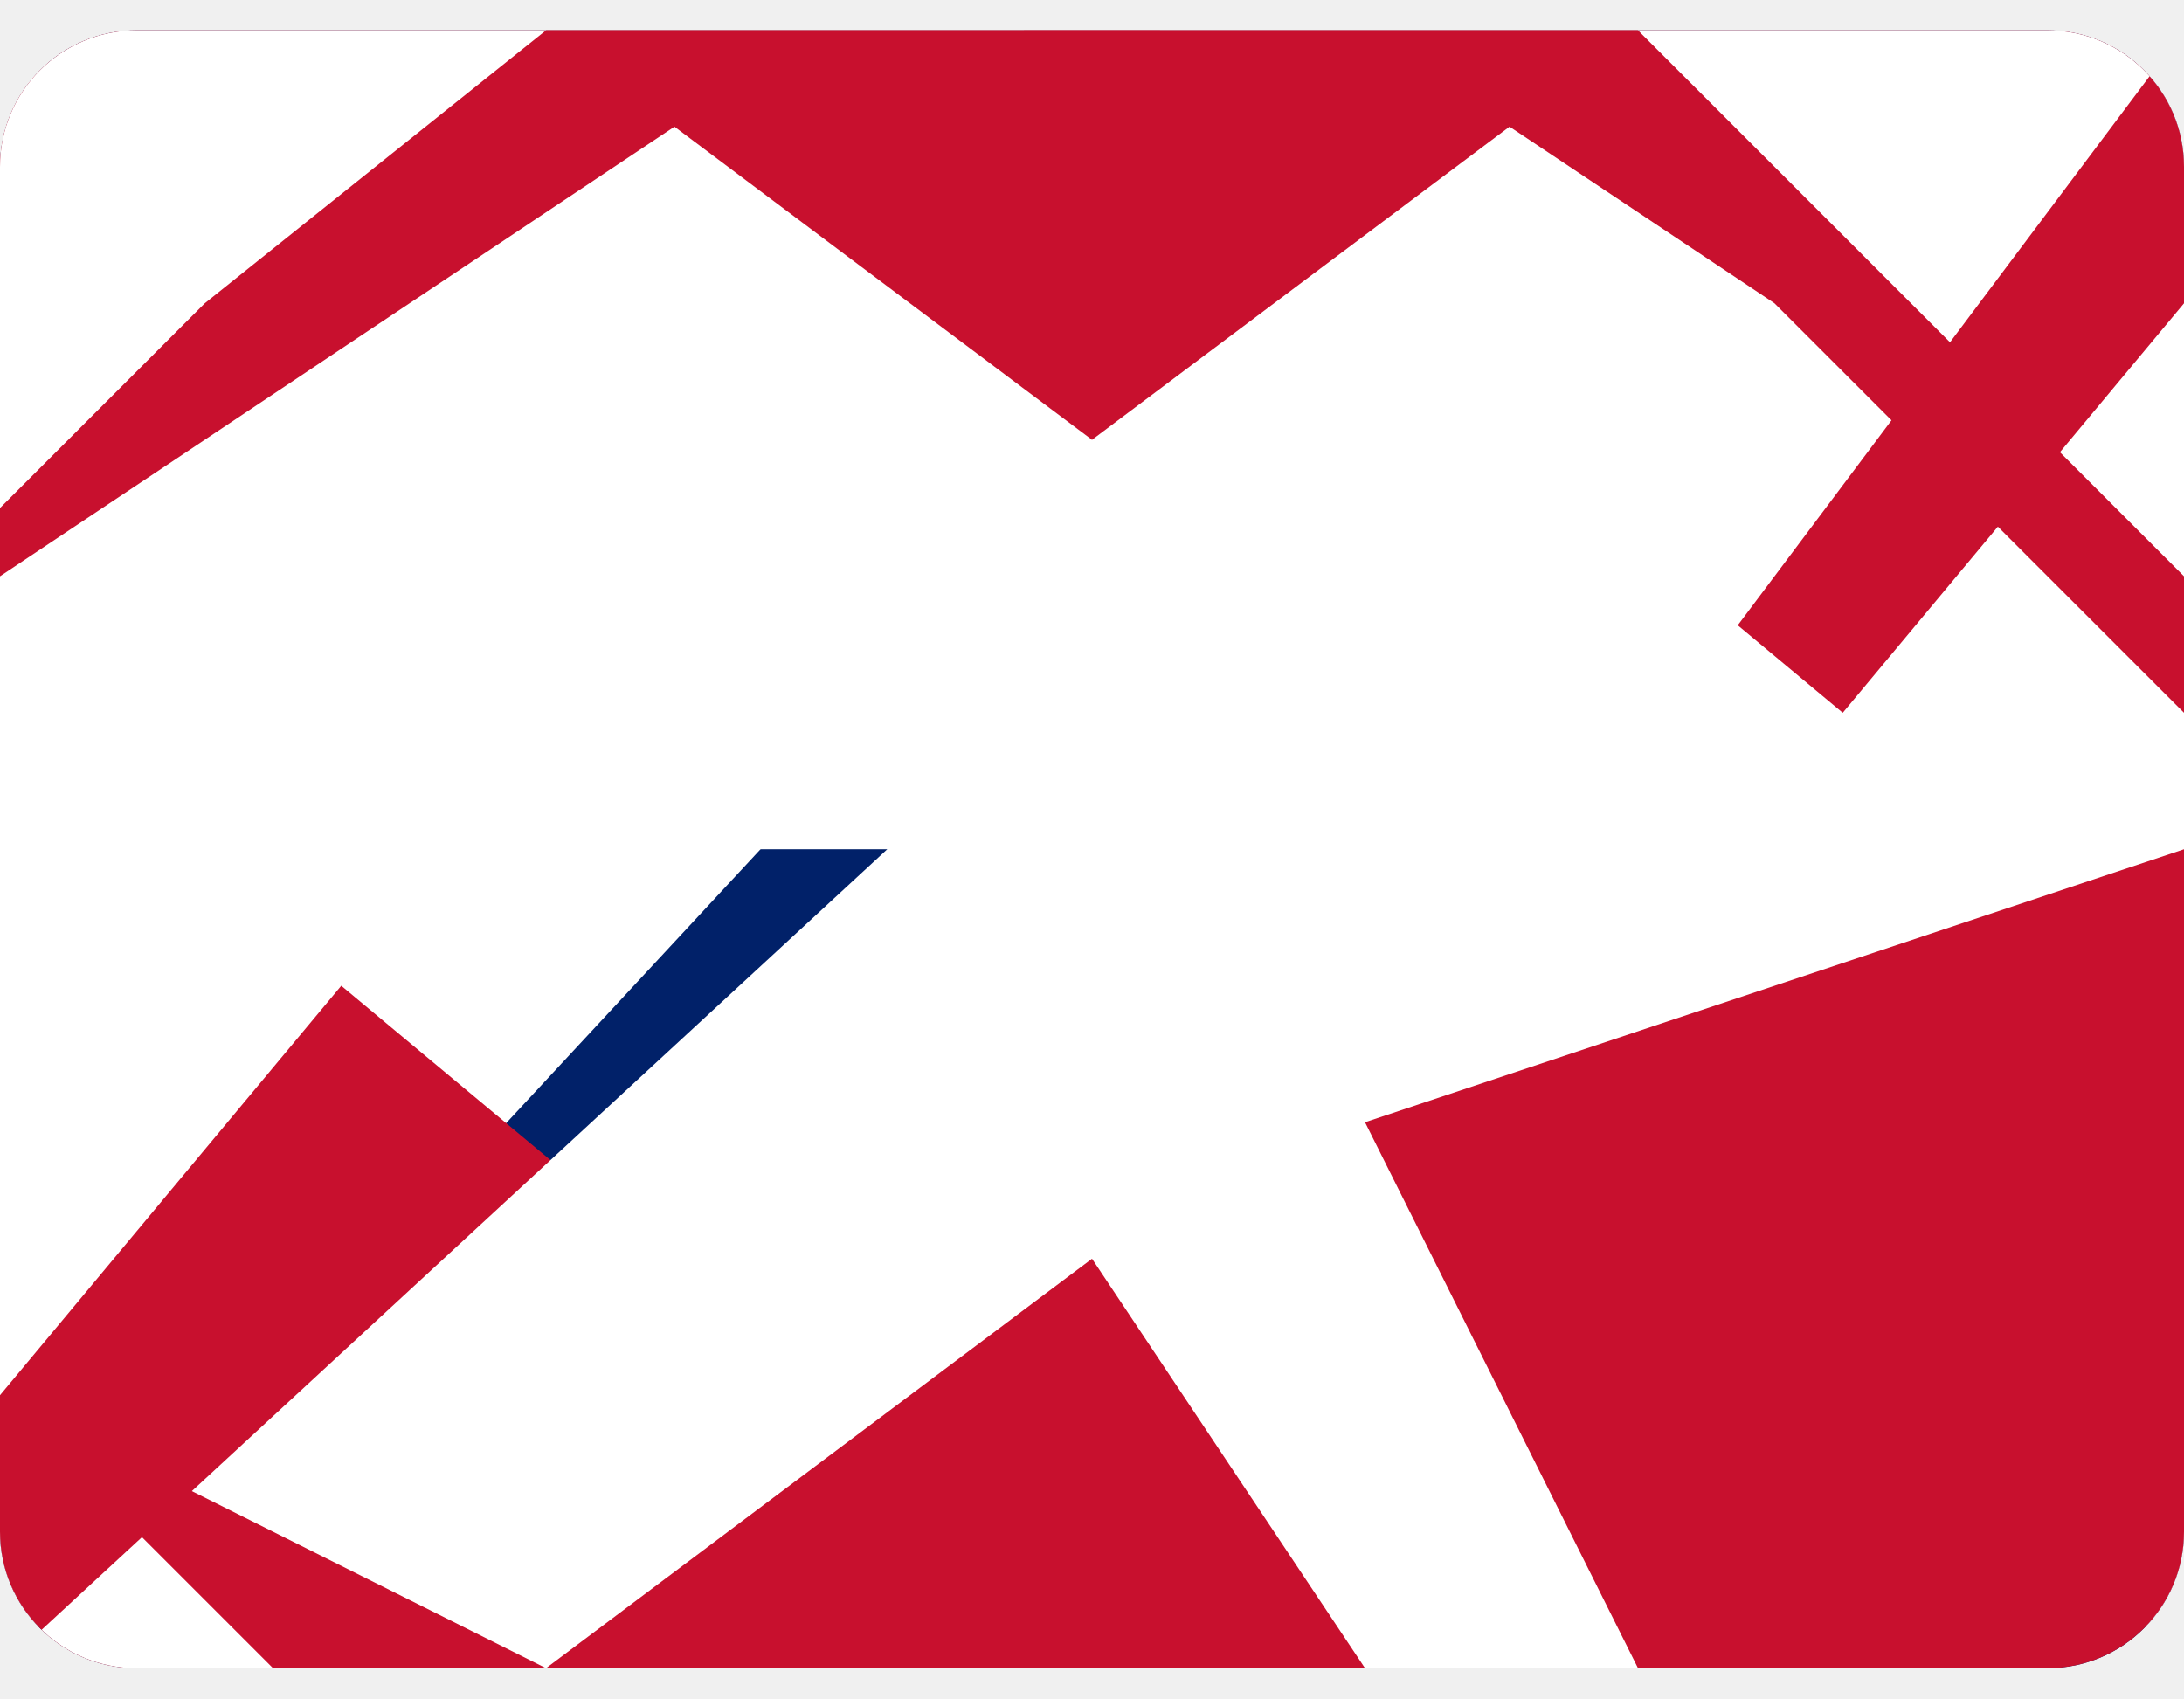
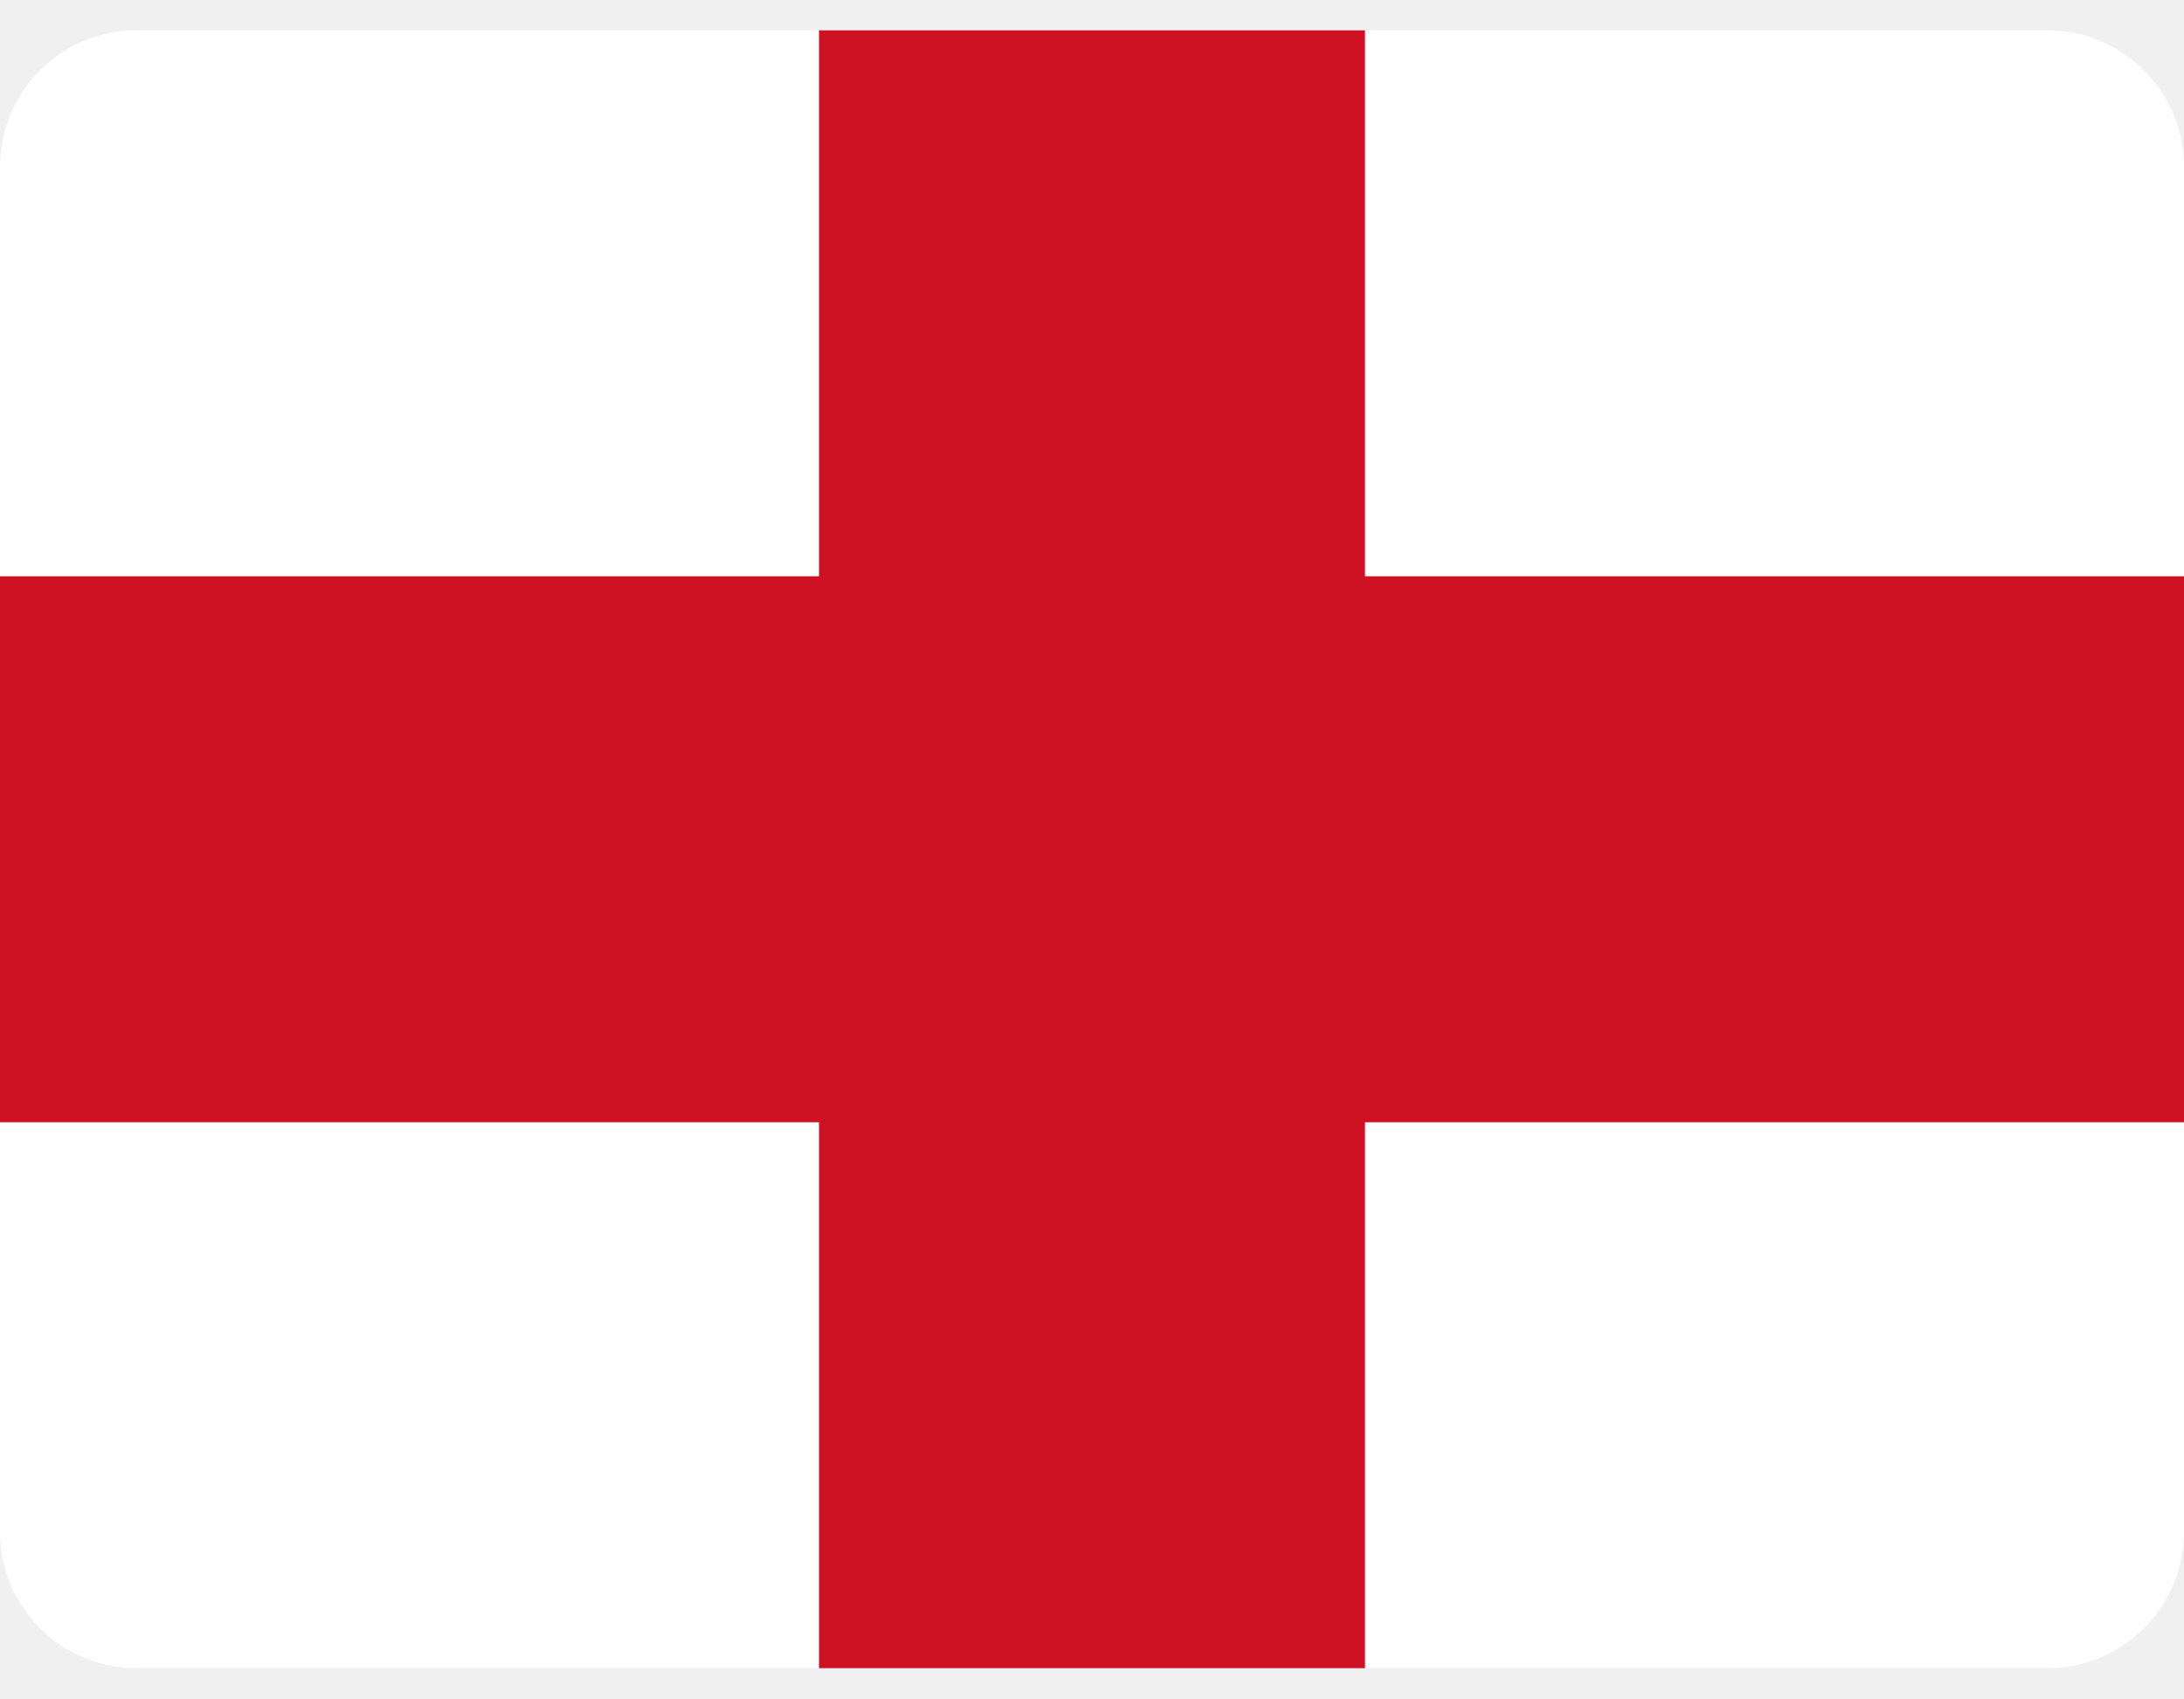
<svg xmlns="http://www.w3.org/2000/svg" viewBox="0 0 32 24" width="18" height="14">
-   <clipPath id="c">
-     <rect width="32" height="24" rx="2" />
-   </clipPath>
-   <g clip-path="url(#c)">
-     <rect width="32" height="24" fill="#012169" />
-     <polygon points="0,0 13,10 0,24" fill="#fff" />
-     <polygon points="32,0 19,10 32,24" fill="#fff" />
-     <polygon points="0,0 17,0 5,10 0,4" fill="#c8102e" />
-     <polygon points="32,0 15,0 27,10 32,4" fill="#c8102e" />
-     <polygon points="0,24 17,24 5,14 0,20" fill="#c8102e" />
-     <polygon points="32,24 15,24 27,14 32,20" fill="#c8102e" />
-     <polygon points="0,0 0,7 7,12 13,12 0,24 24,24 32,12 23,12 32,0 9,0" fill="#fff" />
-     <polygon points="12,0 8,0 16,6 20,0" fill="#c8102e" />
-     <polygon points="32,16 32,12 20,16 24,24 28,24 32,20" fill="#c8102e" />
-     <polygon points="0,16 0,20 4,24 8,24 0,20" fill="#c8102e" />
-     <polygon points="12,24 8,24 16,18 20,24" fill="#c8102e" />
-     <polygon points="20,0 24,0 16,6 12,0" fill="#c8102e" />
-     <polygon points="32,12 32,8 24,0 20,0 26,4 32,10" fill="#c8102e" />
-     <polygon points="0,12 0,8 6,4 12,0 8,0 3,4 0,7" fill="#c8102e" />
-   </g>
+   <rect width="32" height="24" fill="#fff" rx="2" />
+   <rect x="12" width="8" height="24" fill="#ce1124" />
+   <rect y="8" width="32" height="8" fill="#ce1124" />
</svg>
